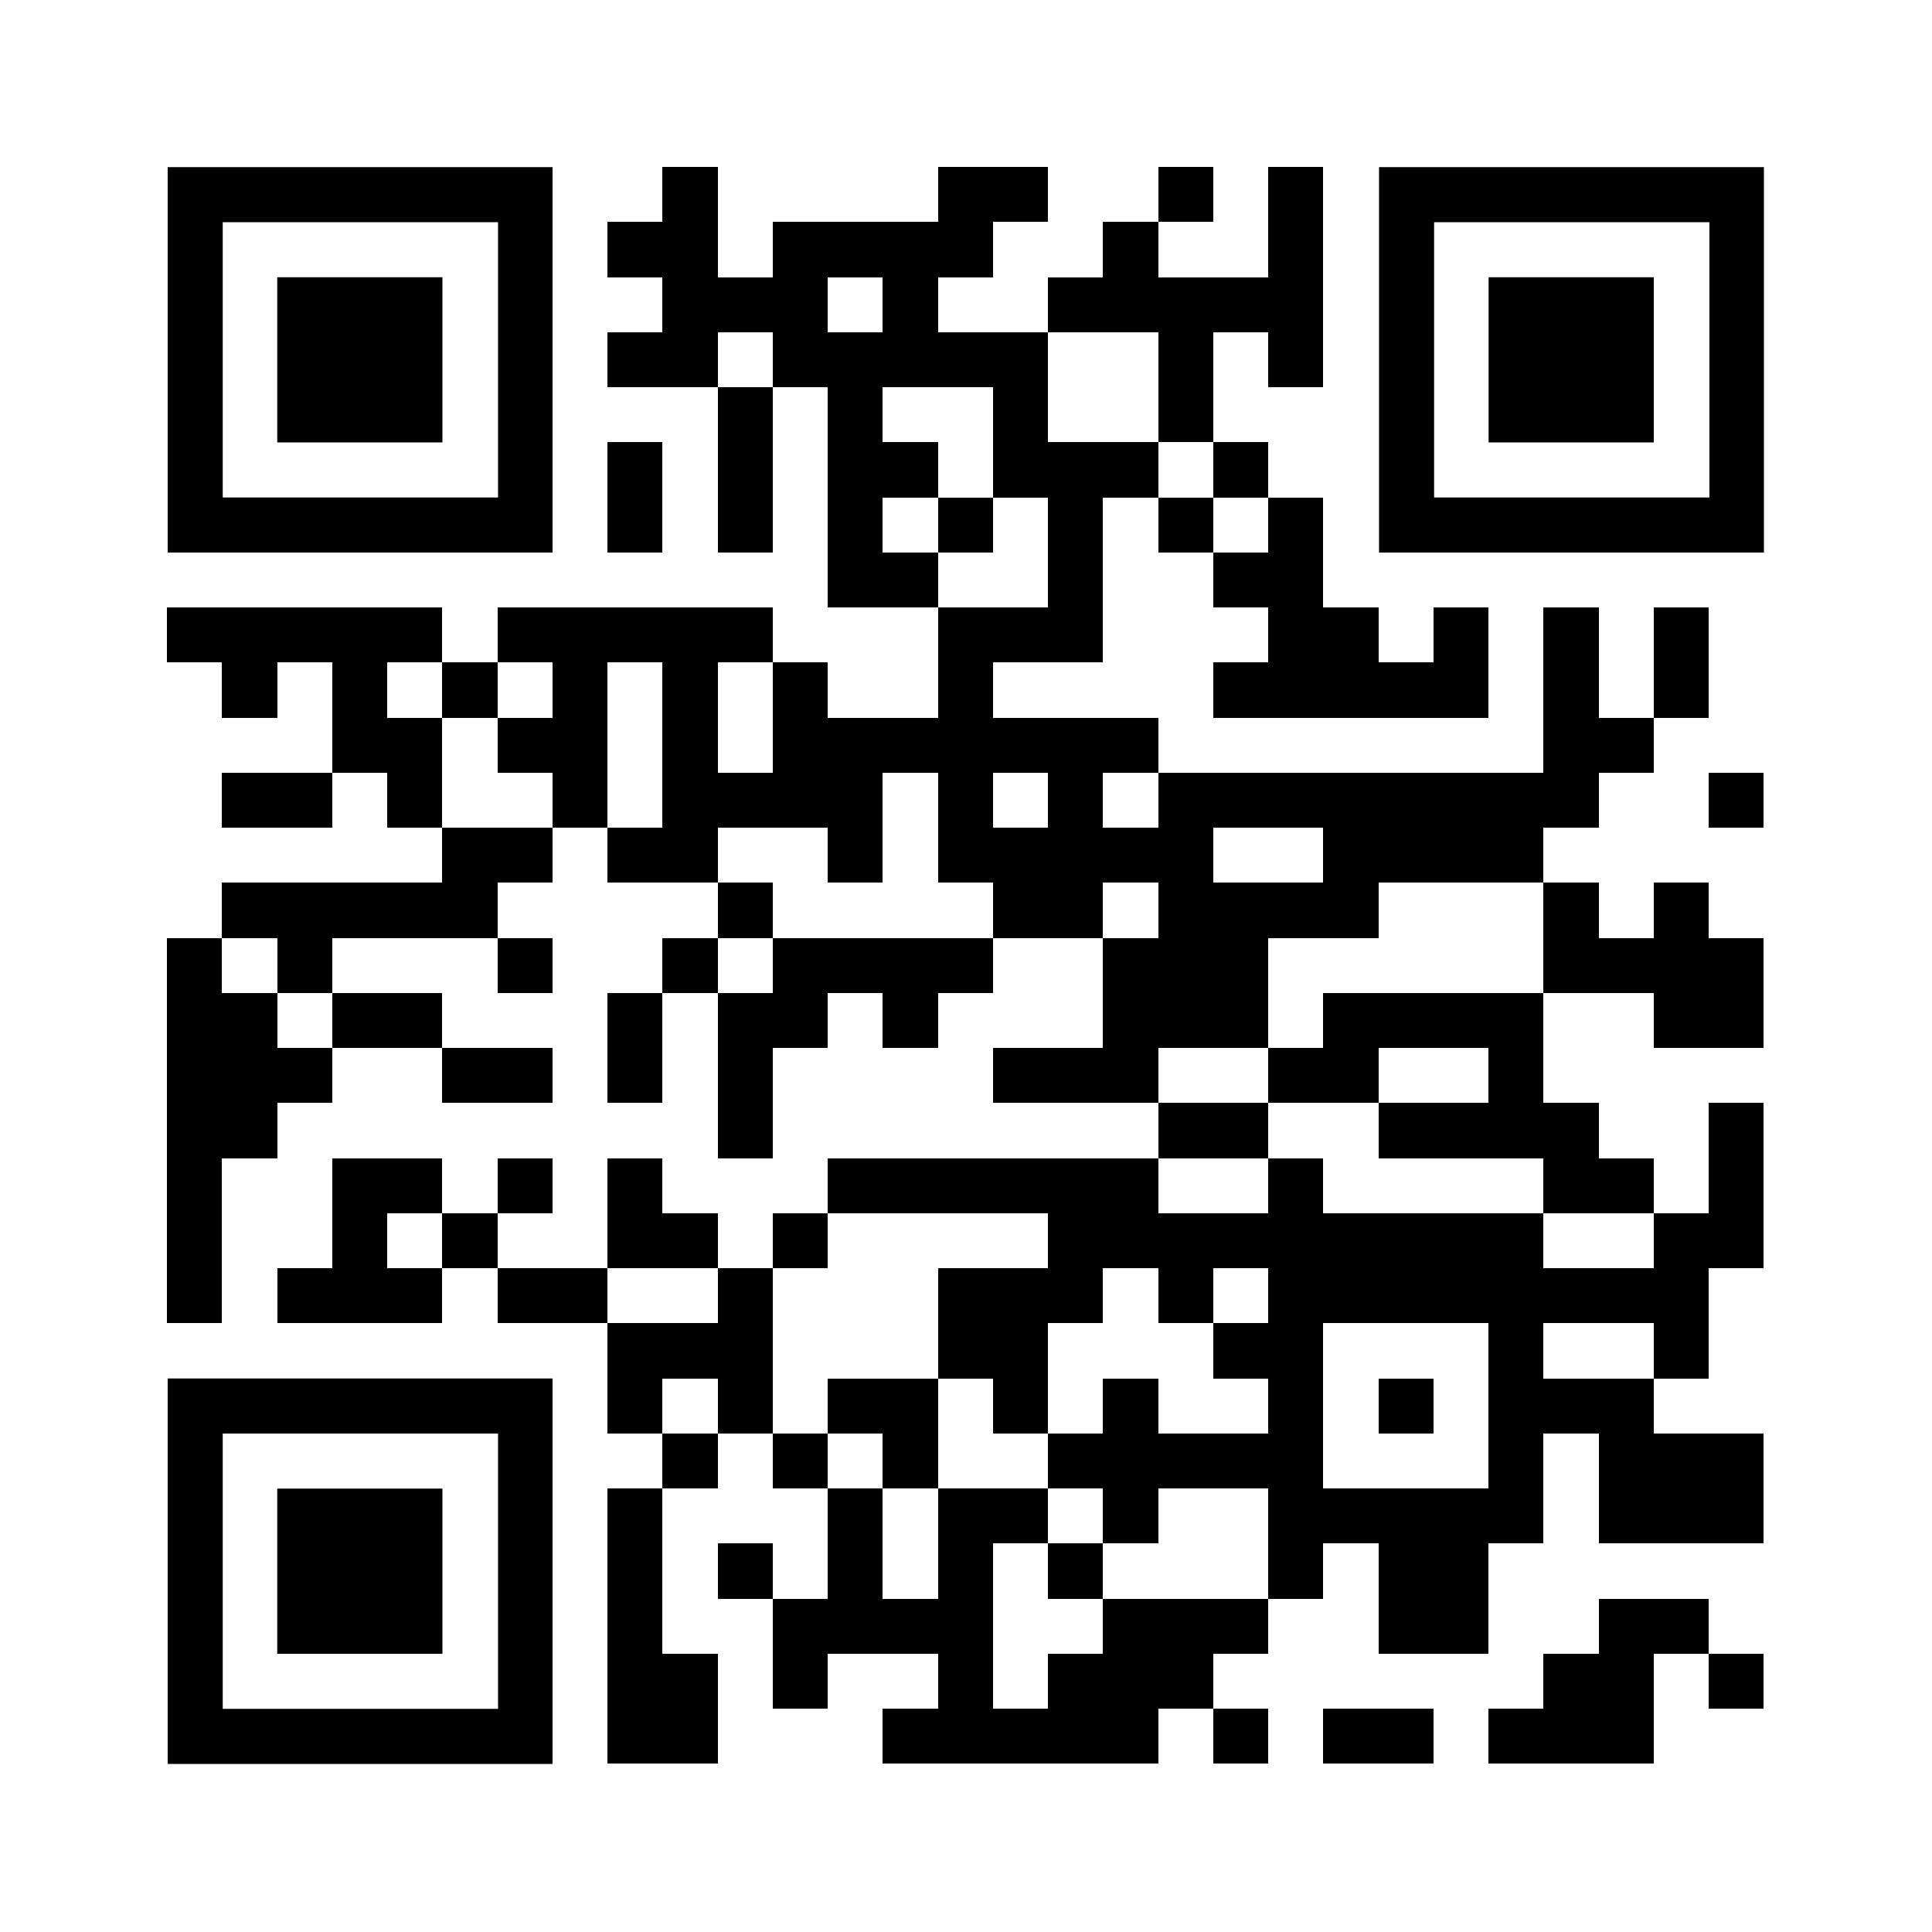
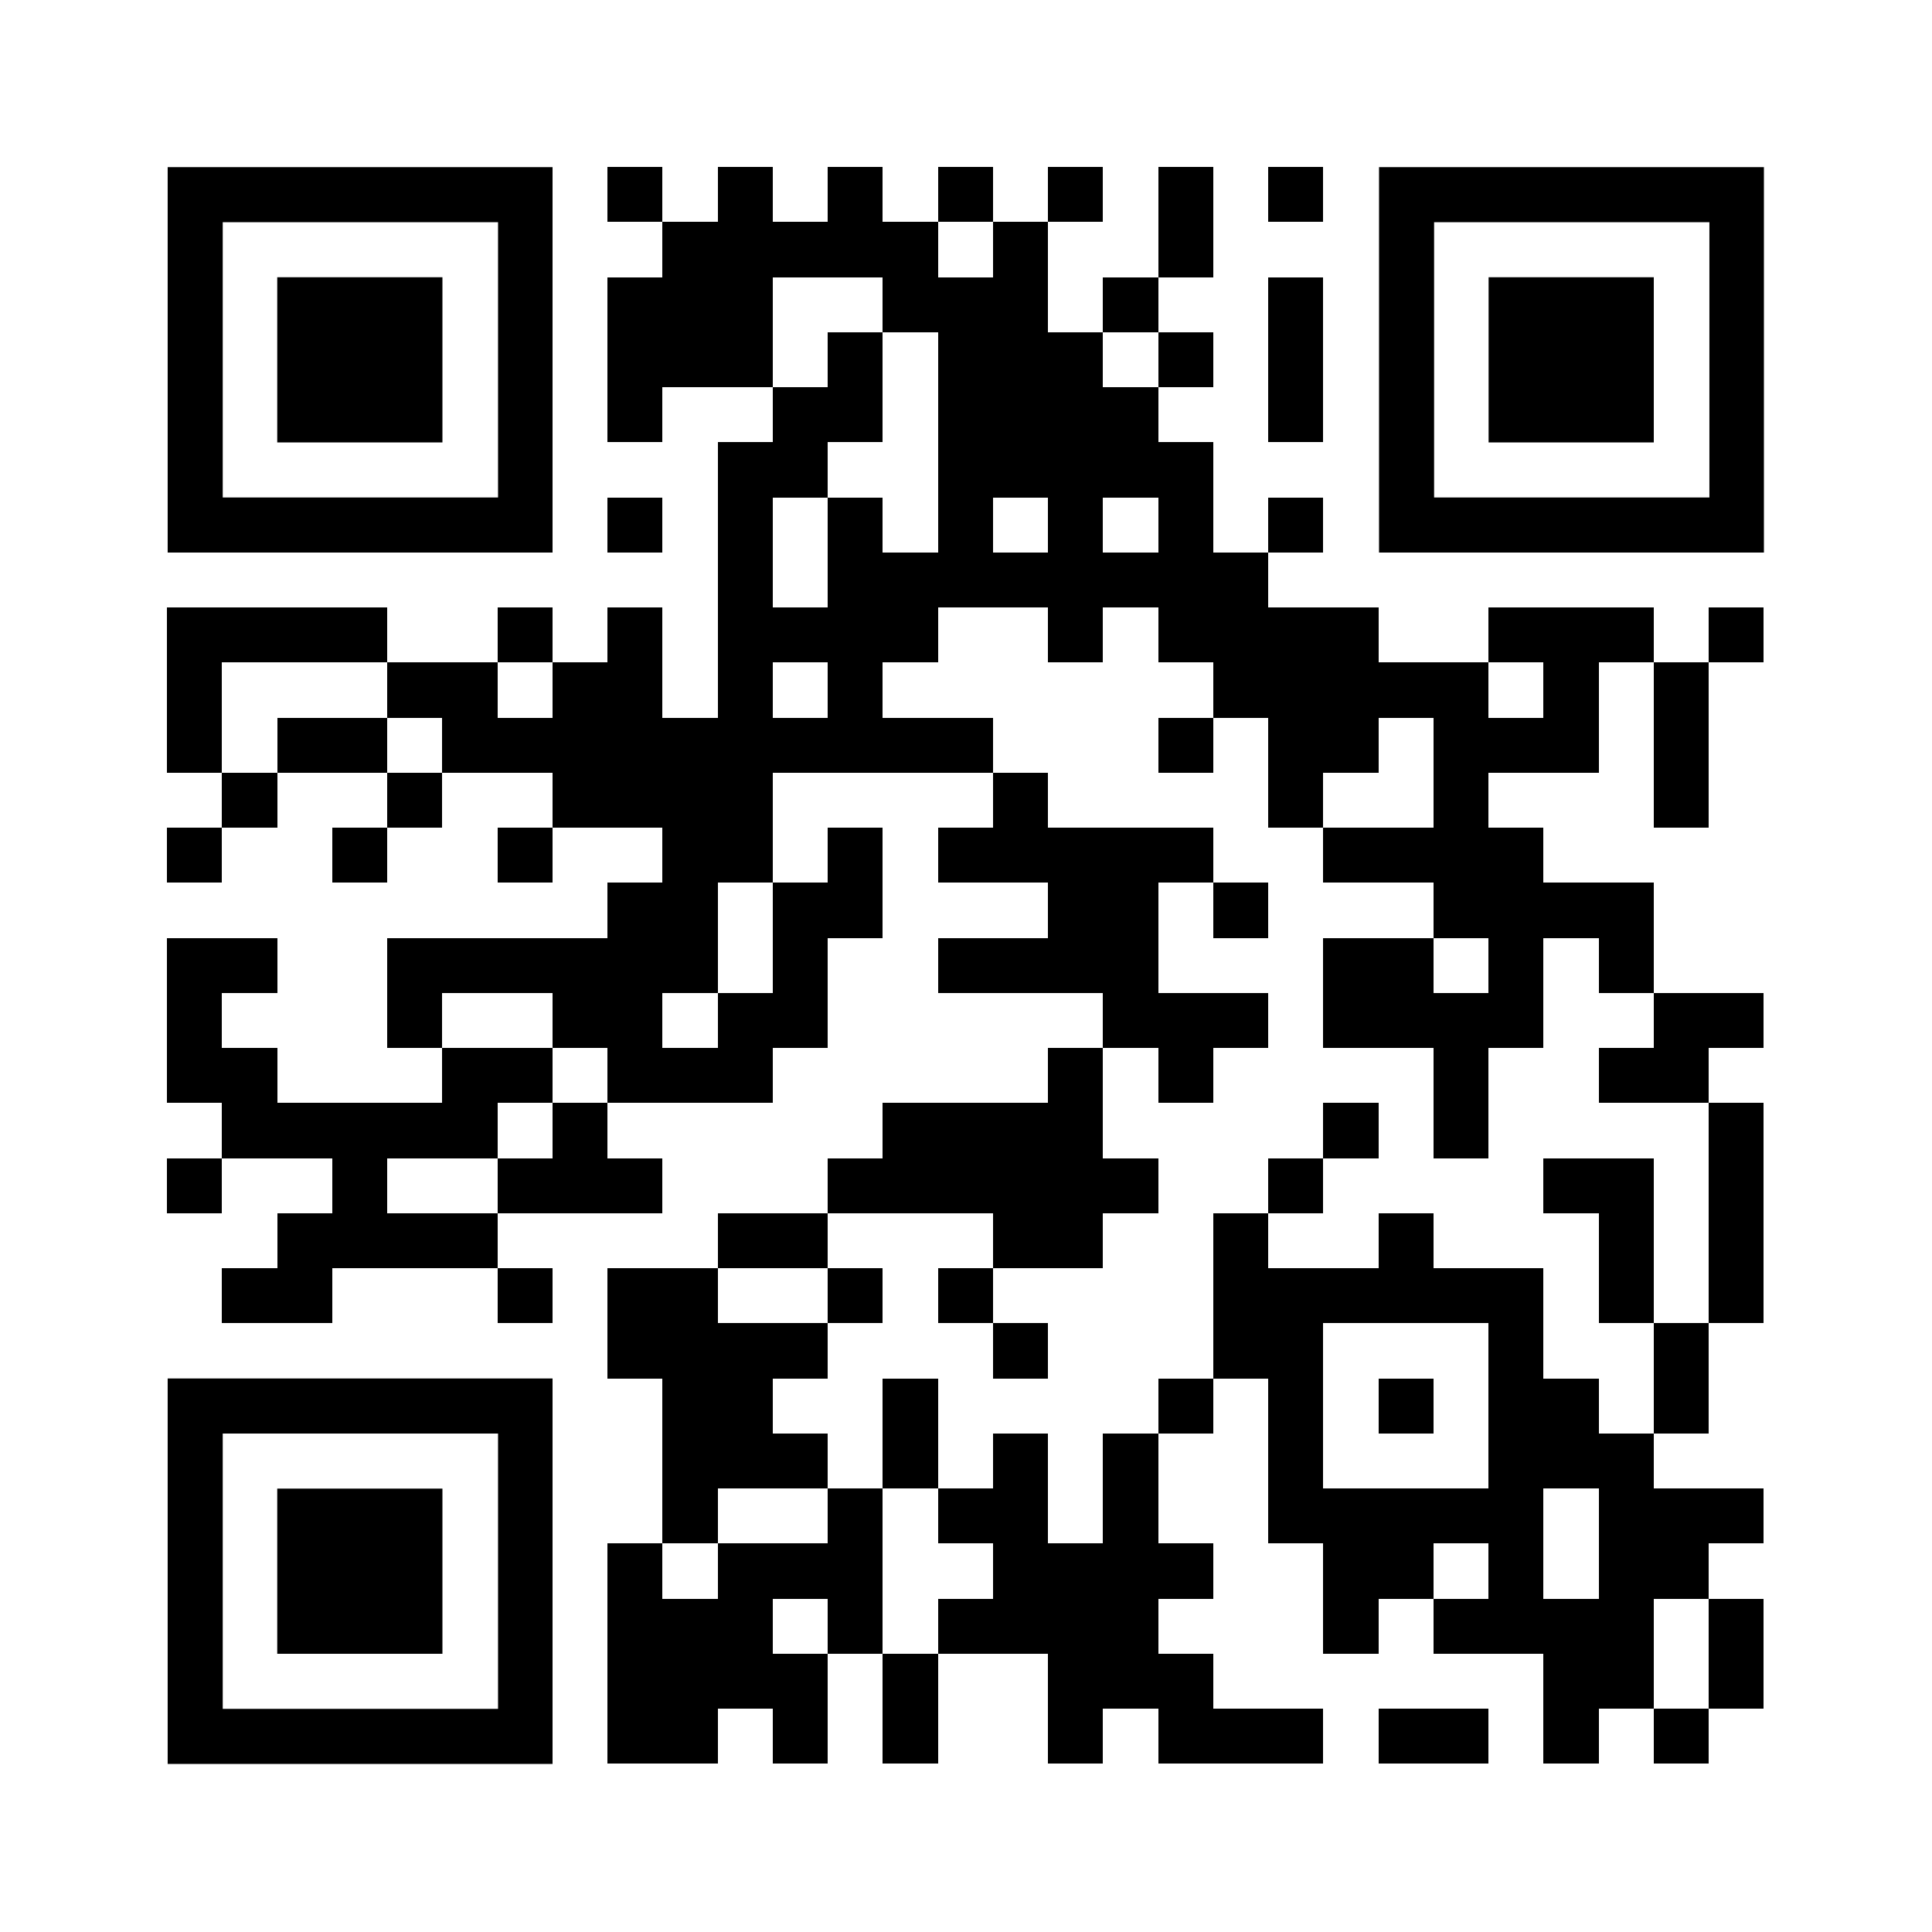
<svg xmlns="http://www.w3.org/2000/svg" version="1.0" viewBox="0 0 100 100" enable-background="new 0 0 100 100" xml:space="preserve">
  <svg version="1.1" width="100" height="100" viewBox="0 0 2000 2000" x="0" y="0" shape-rendering="crispEdges">
    <defs />
    <rect x="0" y="0" width="2000" height="2000" fill="#ffffff" />
-     <rect x="686" y="173" width="57" height="57" fill="#000000" />
+     <rect x="629" y="173" width="57" height="57" fill="#000000" />
+     <rect x="743" y="173" width="57" height="57" fill="#000000" />
+     <rect x="857" y="173" width="57" height="57" fill="#000000" />
    <rect x="971" y="173" width="57" height="57" fill="#000000" />
-     <rect x="1028" y="173" width="57" height="57" fill="#000000" />
+     <rect x="1085" y="173" width="57" height="57" fill="#000000" />
    <rect x="1199" y="173" width="57" height="57" fill="#000000" />
    <rect x="1313" y="173" width="57" height="57" fill="#000000" />
-     <rect x="629" y="230" width="57" height="57" fill="#000000" />
    <rect x="686" y="230" width="57" height="57" fill="#000000" />
+     <rect x="743" y="230" width="57" height="57" fill="#000000" />
    <rect x="800" y="230" width="57" height="57" fill="#000000" />
    <rect x="857" y="230" width="57" height="57" fill="#000000" />
    <rect x="914" y="230" width="57" height="57" fill="#000000" />
-     <rect x="971" y="230" width="57" height="57" fill="#000000" />
-     <rect x="1142" y="230" width="57" height="57" fill="#000000" />
-     <rect x="1313" y="230" width="57" height="57" fill="#000000" />
+     <rect x="1028" y="230" width="57" height="57" fill="#000000" />
+     <rect x="1199" y="230" width="57" height="57" fill="#000000" />
+     <rect x="629" y="287" width="57" height="57" fill="#000000" />
    <rect x="686" y="287" width="57" height="57" fill="#000000" />
    <rect x="743" y="287" width="57" height="57" fill="#000000" />
-     <rect x="800" y="287" width="57" height="57" fill="#000000" />
    <rect x="914" y="287" width="57" height="57" fill="#000000" />
-     <rect x="1085" y="287" width="57" height="57" fill="#000000" />
+     <rect x="971" y="287" width="57" height="57" fill="#000000" />
+     <rect x="1028" y="287" width="57" height="57" fill="#000000" />
    <rect x="1142" y="287" width="57" height="57" fill="#000000" />
-     <rect x="1199" y="287" width="57" height="57" fill="#000000" />
-     <rect x="1256" y="287" width="57" height="57" fill="#000000" />
    <rect x="1313" y="287" width="57" height="57" fill="#000000" />
    <rect x="629" y="344" width="57" height="57" fill="#000000" />
    <rect x="686" y="344" width="57" height="57" fill="#000000" />
-     <rect x="800" y="344" width="57" height="57" fill="#000000" />
+     <rect x="743" y="344" width="57" height="57" fill="#000000" />
    <rect x="857" y="344" width="57" height="57" fill="#000000" />
-     <rect x="914" y="344" width="57" height="57" fill="#000000" />
    <rect x="971" y="344" width="57" height="57" fill="#000000" />
    <rect x="1028" y="344" width="57" height="57" fill="#000000" />
+     <rect x="1085" y="344" width="57" height="57" fill="#000000" />
    <rect x="1199" y="344" width="57" height="57" fill="#000000" />
    <rect x="1313" y="344" width="57" height="57" fill="#000000" />
-     <rect x="743" y="401" width="57" height="57" fill="#000000" />
+     <rect x="629" y="401" width="57" height="57" fill="#000000" />
+     <rect x="800" y="401" width="57" height="57" fill="#000000" />
    <rect x="857" y="401" width="57" height="57" fill="#000000" />
+     <rect x="971" y="401" width="57" height="57" fill="#000000" />
    <rect x="1028" y="401" width="57" height="57" fill="#000000" />
-     <rect x="1199" y="401" width="57" height="57" fill="#000000" />
-     <rect x="629" y="458" width="57" height="57" fill="#000000" />
+     <rect x="1085" y="401" width="57" height="57" fill="#000000" />
+     <rect x="1142" y="401" width="57" height="57" fill="#000000" />
+     <rect x="1313" y="401" width="57" height="57" fill="#000000" />
    <rect x="743" y="458" width="57" height="57" fill="#000000" />
-     <rect x="857" y="458" width="57" height="57" fill="#000000" />
-     <rect x="914" y="458" width="57" height="57" fill="#000000" />
+     <rect x="800" y="458" width="57" height="57" fill="#000000" />
+     <rect x="971" y="458" width="57" height="57" fill="#000000" />
    <rect x="1028" y="458" width="57" height="57" fill="#000000" />
    <rect x="1085" y="458" width="57" height="57" fill="#000000" />
    <rect x="1142" y="458" width="57" height="57" fill="#000000" />
-     <rect x="1256" y="458" width="57" height="57" fill="#000000" />
+     <rect x="1199" y="458" width="57" height="57" fill="#000000" />
    <rect x="629" y="515" width="57" height="57" fill="#000000" />
    <rect x="743" y="515" width="57" height="57" fill="#000000" />
    <rect x="857" y="515" width="57" height="57" fill="#000000" />
    <rect x="971" y="515" width="57" height="57" fill="#000000" />
    <rect x="1085" y="515" width="57" height="57" fill="#000000" />
    <rect x="1199" y="515" width="57" height="57" fill="#000000" />
    <rect x="1313" y="515" width="57" height="57" fill="#000000" />
+     <rect x="743" y="572" width="57" height="57" fill="#000000" />
    <rect x="857" y="572" width="57" height="57" fill="#000000" />
    <rect x="914" y="572" width="57" height="57" fill="#000000" />
+     <rect x="971" y="572" width="57" height="57" fill="#000000" />
+     <rect x="1028" y="572" width="57" height="57" fill="#000000" />
    <rect x="1085" y="572" width="57" height="57" fill="#000000" />
+     <rect x="1142" y="572" width="57" height="57" fill="#000000" />
+     <rect x="1199" y="572" width="57" height="57" fill="#000000" />
    <rect x="1256" y="572" width="57" height="57" fill="#000000" />
-     <rect x="1313" y="572" width="57" height="57" fill="#000000" />
    <rect x="173" y="629" width="57" height="57" fill="#000000" />
    <rect x="230" y="629" width="57" height="57" fill="#000000" />
    <rect x="287" y="629" width="57" height="57" fill="#000000" />
    <rect x="344" y="629" width="57" height="57" fill="#000000" />
-     <rect x="401" y="629" width="57" height="57" fill="#000000" />
    <rect x="515" y="629" width="57" height="57" fill="#000000" />
-     <rect x="572" y="629" width="57" height="57" fill="#000000" />
    <rect x="629" y="629" width="57" height="57" fill="#000000" />
-     <rect x="686" y="629" width="57" height="57" fill="#000000" />
    <rect x="743" y="629" width="57" height="57" fill="#000000" />
-     <rect x="971" y="629" width="57" height="57" fill="#000000" />
-     <rect x="1028" y="629" width="57" height="57" fill="#000000" />
+     <rect x="800" y="629" width="57" height="57" fill="#000000" />
+     <rect x="857" y="629" width="57" height="57" fill="#000000" />
+     <rect x="914" y="629" width="57" height="57" fill="#000000" />
    <rect x="1085" y="629" width="57" height="57" fill="#000000" />
+     <rect x="1199" y="629" width="57" height="57" fill="#000000" />
+     <rect x="1256" y="629" width="57" height="57" fill="#000000" />
    <rect x="1313" y="629" width="57" height="57" fill="#000000" />
    <rect x="1370" y="629" width="57" height="57" fill="#000000" />
-     <rect x="1484" y="629" width="57" height="57" fill="#000000" />
+     <rect x="1541" y="629" width="57" height="57" fill="#000000" />
    <rect x="1598" y="629" width="57" height="57" fill="#000000" />
-     <rect x="1712" y="629" width="57" height="57" fill="#000000" />
-     <rect x="230" y="686" width="57" height="57" fill="#000000" />
-     <rect x="344" y="686" width="57" height="57" fill="#000000" />
+     <rect x="1655" y="629" width="57" height="57" fill="#000000" />
+     <rect x="1769" y="629" width="57" height="57" fill="#000000" />
+     <rect x="173" y="686" width="57" height="57" fill="#000000" />
+     <rect x="401" y="686" width="57" height="57" fill="#000000" />
    <rect x="458" y="686" width="57" height="57" fill="#000000" />
    <rect x="572" y="686" width="57" height="57" fill="#000000" />
-     <rect x="686" y="686" width="57" height="57" fill="#000000" />
-     <rect x="800" y="686" width="57" height="57" fill="#000000" />
-     <rect x="971" y="686" width="57" height="57" fill="#000000" />
+     <rect x="629" y="686" width="57" height="57" fill="#000000" />
+     <rect x="743" y="686" width="57" height="57" fill="#000000" />
+     <rect x="857" y="686" width="57" height="57" fill="#000000" />
    <rect x="1256" y="686" width="57" height="57" fill="#000000" />
    <rect x="1313" y="686" width="57" height="57" fill="#000000" />
    <rect x="1370" y="686" width="57" height="57" fill="#000000" />
    <rect x="1427" y="686" width="57" height="57" fill="#000000" />
    <rect x="1484" y="686" width="57" height="57" fill="#000000" />
    <rect x="1598" y="686" width="57" height="57" fill="#000000" />
    <rect x="1712" y="686" width="57" height="57" fill="#000000" />
+     <rect x="173" y="743" width="57" height="57" fill="#000000" />
+     <rect x="287" y="743" width="57" height="57" fill="#000000" />
    <rect x="344" y="743" width="57" height="57" fill="#000000" />
-     <rect x="401" y="743" width="57" height="57" fill="#000000" />
+     <rect x="458" y="743" width="57" height="57" fill="#000000" />
    <rect x="515" y="743" width="57" height="57" fill="#000000" />
    <rect x="572" y="743" width="57" height="57" fill="#000000" />
+     <rect x="629" y="743" width="57" height="57" fill="#000000" />
    <rect x="686" y="743" width="57" height="57" fill="#000000" />
+     <rect x="743" y="743" width="57" height="57" fill="#000000" />
    <rect x="800" y="743" width="57" height="57" fill="#000000" />
    <rect x="857" y="743" width="57" height="57" fill="#000000" />
    <rect x="914" y="743" width="57" height="57" fill="#000000" />
    <rect x="971" y="743" width="57" height="57" fill="#000000" />
-     <rect x="1028" y="743" width="57" height="57" fill="#000000" />
-     <rect x="1085" y="743" width="57" height="57" fill="#000000" />
-     <rect x="1142" y="743" width="57" height="57" fill="#000000" />
+     <rect x="1199" y="743" width="57" height="57" fill="#000000" />
+     <rect x="1313" y="743" width="57" height="57" fill="#000000" />
+     <rect x="1370" y="743" width="57" height="57" fill="#000000" />
+     <rect x="1484" y="743" width="57" height="57" fill="#000000" />
+     <rect x="1541" y="743" width="57" height="57" fill="#000000" />
    <rect x="1598" y="743" width="57" height="57" fill="#000000" />
-     <rect x="1655" y="743" width="57" height="57" fill="#000000" />
+     <rect x="1712" y="743" width="57" height="57" fill="#000000" />
    <rect x="230" y="800" width="57" height="57" fill="#000000" />
-     <rect x="287" y="800" width="57" height="57" fill="#000000" />
    <rect x="401" y="800" width="57" height="57" fill="#000000" />
    <rect x="572" y="800" width="57" height="57" fill="#000000" />
+     <rect x="629" y="800" width="57" height="57" fill="#000000" />
    <rect x="686" y="800" width="57" height="57" fill="#000000" />
    <rect x="743" y="800" width="57" height="57" fill="#000000" />
-     <rect x="800" y="800" width="57" height="57" fill="#000000" />
-     <rect x="857" y="800" width="57" height="57" fill="#000000" />
-     <rect x="971" y="800" width="57" height="57" fill="#000000" />
-     <rect x="1085" y="800" width="57" height="57" fill="#000000" />
-     <rect x="1199" y="800" width="57" height="57" fill="#000000" />
-     <rect x="1256" y="800" width="57" height="57" fill="#000000" />
+     <rect x="1028" y="800" width="57" height="57" fill="#000000" />
    <rect x="1313" y="800" width="57" height="57" fill="#000000" />
-     <rect x="1370" y="800" width="57" height="57" fill="#000000" />
-     <rect x="1427" y="800" width="57" height="57" fill="#000000" />
    <rect x="1484" y="800" width="57" height="57" fill="#000000" />
-     <rect x="1541" y="800" width="57" height="57" fill="#000000" />
-     <rect x="1598" y="800" width="57" height="57" fill="#000000" />
-     <rect x="1769" y="800" width="57" height="57" fill="#000000" />
-     <rect x="458" y="857" width="57" height="57" fill="#000000" />
+     <rect x="1712" y="800" width="57" height="57" fill="#000000" />
+     <rect x="173" y="857" width="57" height="57" fill="#000000" />
+     <rect x="344" y="857" width="57" height="57" fill="#000000" />
    <rect x="515" y="857" width="57" height="57" fill="#000000" />
-     <rect x="629" y="857" width="57" height="57" fill="#000000" />
    <rect x="686" y="857" width="57" height="57" fill="#000000" />
+     <rect x="743" y="857" width="57" height="57" fill="#000000" />
    <rect x="857" y="857" width="57" height="57" fill="#000000" />
    <rect x="971" y="857" width="57" height="57" fill="#000000" />
    <rect x="1028" y="857" width="57" height="57" fill="#000000" />
    <rect x="1085" y="857" width="57" height="57" fill="#000000" />
    <rect x="1142" y="857" width="57" height="57" fill="#000000" />
    <rect x="1199" y="857" width="57" height="57" fill="#000000" />
    <rect x="1370" y="857" width="57" height="57" fill="#000000" />
    <rect x="1427" y="857" width="57" height="57" fill="#000000" />
    <rect x="1484" y="857" width="57" height="57" fill="#000000" />
    <rect x="1541" y="857" width="57" height="57" fill="#000000" />
-     <rect x="230" y="914" width="57" height="57" fill="#000000" />
-     <rect x="287" y="914" width="57" height="57" fill="#000000" />
-     <rect x="344" y="914" width="57" height="57" fill="#000000" />
-     <rect x="401" y="914" width="57" height="57" fill="#000000" />
-     <rect x="458" y="914" width="57" height="57" fill="#000000" />
-     <rect x="743" y="914" width="57" height="57" fill="#000000" />
-     <rect x="1028" y="914" width="57" height="57" fill="#000000" />
+     <rect x="629" y="914" width="57" height="57" fill="#000000" />
+     <rect x="686" y="914" width="57" height="57" fill="#000000" />
+     <rect x="800" y="914" width="57" height="57" fill="#000000" />
+     <rect x="857" y="914" width="57" height="57" fill="#000000" />
    <rect x="1085" y="914" width="57" height="57" fill="#000000" />
-     <rect x="1199" y="914" width="57" height="57" fill="#000000" />
+     <rect x="1142" y="914" width="57" height="57" fill="#000000" />
    <rect x="1256" y="914" width="57" height="57" fill="#000000" />
-     <rect x="1313" y="914" width="57" height="57" fill="#000000" />
-     <rect x="1370" y="914" width="57" height="57" fill="#000000" />
+     <rect x="1484" y="914" width="57" height="57" fill="#000000" />
+     <rect x="1541" y="914" width="57" height="57" fill="#000000" />
    <rect x="1598" y="914" width="57" height="57" fill="#000000" />
-     <rect x="1712" y="914" width="57" height="57" fill="#000000" />
+     <rect x="1655" y="914" width="57" height="57" fill="#000000" />
    <rect x="173" y="971" width="57" height="57" fill="#000000" />
-     <rect x="287" y="971" width="57" height="57" fill="#000000" />
+     <rect x="230" y="971" width="57" height="57" fill="#000000" />
+     <rect x="401" y="971" width="57" height="57" fill="#000000" />
+     <rect x="458" y="971" width="57" height="57" fill="#000000" />
    <rect x="515" y="971" width="57" height="57" fill="#000000" />
+     <rect x="572" y="971" width="57" height="57" fill="#000000" />
+     <rect x="629" y="971" width="57" height="57" fill="#000000" />
    <rect x="686" y="971" width="57" height="57" fill="#000000" />
    <rect x="800" y="971" width="57" height="57" fill="#000000" />
-     <rect x="857" y="971" width="57" height="57" fill="#000000" />
-     <rect x="914" y="971" width="57" height="57" fill="#000000" />
    <rect x="971" y="971" width="57" height="57" fill="#000000" />
+     <rect x="1028" y="971" width="57" height="57" fill="#000000" />
+     <rect x="1085" y="971" width="57" height="57" fill="#000000" />
    <rect x="1142" y="971" width="57" height="57" fill="#000000" />
-     <rect x="1199" y="971" width="57" height="57" fill="#000000" />
-     <rect x="1256" y="971" width="57" height="57" fill="#000000" />
-     <rect x="1598" y="971" width="57" height="57" fill="#000000" />
+     <rect x="1370" y="971" width="57" height="57" fill="#000000" />
+     <rect x="1427" y="971" width="57" height="57" fill="#000000" />
+     <rect x="1541" y="971" width="57" height="57" fill="#000000" />
    <rect x="1655" y="971" width="57" height="57" fill="#000000" />
-     <rect x="1712" y="971" width="57" height="57" fill="#000000" />
-     <rect x="1769" y="971" width="57" height="57" fill="#000000" />
    <rect x="173" y="1028" width="57" height="57" fill="#000000" />
-     <rect x="230" y="1028" width="57" height="57" fill="#000000" />
-     <rect x="344" y="1028" width="57" height="57" fill="#000000" />
    <rect x="401" y="1028" width="57" height="57" fill="#000000" />
+     <rect x="572" y="1028" width="57" height="57" fill="#000000" />
    <rect x="629" y="1028" width="57" height="57" fill="#000000" />
    <rect x="743" y="1028" width="57" height="57" fill="#000000" />
    <rect x="800" y="1028" width="57" height="57" fill="#000000" />
-     <rect x="914" y="1028" width="57" height="57" fill="#000000" />
    <rect x="1142" y="1028" width="57" height="57" fill="#000000" />
    <rect x="1199" y="1028" width="57" height="57" fill="#000000" />
    <rect x="1256" y="1028" width="57" height="57" fill="#000000" />
    <rect x="1370" y="1028" width="57" height="57" fill="#000000" />
    <rect x="1427" y="1028" width="57" height="57" fill="#000000" />
    <rect x="1484" y="1028" width="57" height="57" fill="#000000" />
    <rect x="1541" y="1028" width="57" height="57" fill="#000000" />
    <rect x="1712" y="1028" width="57" height="57" fill="#000000" />
    <rect x="1769" y="1028" width="57" height="57" fill="#000000" />
    <rect x="173" y="1085" width="57" height="57" fill="#000000" />
    <rect x="230" y="1085" width="57" height="57" fill="#000000" />
-     <rect x="287" y="1085" width="57" height="57" fill="#000000" />
    <rect x="458" y="1085" width="57" height="57" fill="#000000" />
    <rect x="515" y="1085" width="57" height="57" fill="#000000" />
    <rect x="629" y="1085" width="57" height="57" fill="#000000" />
+     <rect x="686" y="1085" width="57" height="57" fill="#000000" />
    <rect x="743" y="1085" width="57" height="57" fill="#000000" />
-     <rect x="1028" y="1085" width="57" height="57" fill="#000000" />
    <rect x="1085" y="1085" width="57" height="57" fill="#000000" />
-     <rect x="1142" y="1085" width="57" height="57" fill="#000000" />
-     <rect x="1313" y="1085" width="57" height="57" fill="#000000" />
-     <rect x="1370" y="1085" width="57" height="57" fill="#000000" />
-     <rect x="1541" y="1085" width="57" height="57" fill="#000000" />
-     <rect x="173" y="1142" width="57" height="57" fill="#000000" />
+     <rect x="1199" y="1085" width="57" height="57" fill="#000000" />
+     <rect x="1484" y="1085" width="57" height="57" fill="#000000" />
+     <rect x="1655" y="1085" width="57" height="57" fill="#000000" />
+     <rect x="1712" y="1085" width="57" height="57" fill="#000000" />
    <rect x="230" y="1142" width="57" height="57" fill="#000000" />
-     <rect x="743" y="1142" width="57" height="57" fill="#000000" />
-     <rect x="1199" y="1142" width="57" height="57" fill="#000000" />
-     <rect x="1256" y="1142" width="57" height="57" fill="#000000" />
-     <rect x="1427" y="1142" width="57" height="57" fill="#000000" />
+     <rect x="287" y="1142" width="57" height="57" fill="#000000" />
+     <rect x="344" y="1142" width="57" height="57" fill="#000000" />
+     <rect x="401" y="1142" width="57" height="57" fill="#000000" />
+     <rect x="458" y="1142" width="57" height="57" fill="#000000" />
+     <rect x="572" y="1142" width="57" height="57" fill="#000000" />
+     <rect x="914" y="1142" width="57" height="57" fill="#000000" />
+     <rect x="971" y="1142" width="57" height="57" fill="#000000" />
+     <rect x="1028" y="1142" width="57" height="57" fill="#000000" />
+     <rect x="1085" y="1142" width="57" height="57" fill="#000000" />
+     <rect x="1370" y="1142" width="57" height="57" fill="#000000" />
    <rect x="1484" y="1142" width="57" height="57" fill="#000000" />
-     <rect x="1541" y="1142" width="57" height="57" fill="#000000" />
-     <rect x="1598" y="1142" width="57" height="57" fill="#000000" />
    <rect x="1769" y="1142" width="57" height="57" fill="#000000" />
    <rect x="173" y="1199" width="57" height="57" fill="#000000" />
    <rect x="344" y="1199" width="57" height="57" fill="#000000" />
-     <rect x="401" y="1199" width="57" height="57" fill="#000000" />
    <rect x="515" y="1199" width="57" height="57" fill="#000000" />
+     <rect x="572" y="1199" width="57" height="57" fill="#000000" />
    <rect x="629" y="1199" width="57" height="57" fill="#000000" />
    <rect x="857" y="1199" width="57" height="57" fill="#000000" />
    <rect x="914" y="1199" width="57" height="57" fill="#000000" />
    <rect x="971" y="1199" width="57" height="57" fill="#000000" />
    <rect x="1028" y="1199" width="57" height="57" fill="#000000" />
    <rect x="1085" y="1199" width="57" height="57" fill="#000000" />
    <rect x="1142" y="1199" width="57" height="57" fill="#000000" />
    <rect x="1313" y="1199" width="57" height="57" fill="#000000" />
    <rect x="1598" y="1199" width="57" height="57" fill="#000000" />
    <rect x="1655" y="1199" width="57" height="57" fill="#000000" />
    <rect x="1769" y="1199" width="57" height="57" fill="#000000" />
-     <rect x="173" y="1256" width="57" height="57" fill="#000000" />
+     <rect x="287" y="1256" width="57" height="57" fill="#000000" />
    <rect x="344" y="1256" width="57" height="57" fill="#000000" />
+     <rect x="401" y="1256" width="57" height="57" fill="#000000" />
    <rect x="458" y="1256" width="57" height="57" fill="#000000" />
-     <rect x="629" y="1256" width="57" height="57" fill="#000000" />
-     <rect x="686" y="1256" width="57" height="57" fill="#000000" />
+     <rect x="743" y="1256" width="57" height="57" fill="#000000" />
    <rect x="800" y="1256" width="57" height="57" fill="#000000" />
+     <rect x="1028" y="1256" width="57" height="57" fill="#000000" />
    <rect x="1085" y="1256" width="57" height="57" fill="#000000" />
-     <rect x="1142" y="1256" width="57" height="57" fill="#000000" />
-     <rect x="1199" y="1256" width="57" height="57" fill="#000000" />
    <rect x="1256" y="1256" width="57" height="57" fill="#000000" />
-     <rect x="1313" y="1256" width="57" height="57" fill="#000000" />
-     <rect x="1370" y="1256" width="57" height="57" fill="#000000" />
    <rect x="1427" y="1256" width="57" height="57" fill="#000000" />
-     <rect x="1484" y="1256" width="57" height="57" fill="#000000" />
-     <rect x="1541" y="1256" width="57" height="57" fill="#000000" />
-     <rect x="1712" y="1256" width="57" height="57" fill="#000000" />
+     <rect x="1655" y="1256" width="57" height="57" fill="#000000" />
    <rect x="1769" y="1256" width="57" height="57" fill="#000000" />
-     <rect x="173" y="1313" width="57" height="57" fill="#000000" />
+     <rect x="230" y="1313" width="57" height="57" fill="#000000" />
    <rect x="287" y="1313" width="57" height="57" fill="#000000" />
-     <rect x="344" y="1313" width="57" height="57" fill="#000000" />
-     <rect x="401" y="1313" width="57" height="57" fill="#000000" />
    <rect x="515" y="1313" width="57" height="57" fill="#000000" />
-     <rect x="572" y="1313" width="57" height="57" fill="#000000" />
-     <rect x="743" y="1313" width="57" height="57" fill="#000000" />
+     <rect x="629" y="1313" width="57" height="57" fill="#000000" />
+     <rect x="686" y="1313" width="57" height="57" fill="#000000" />
+     <rect x="857" y="1313" width="57" height="57" fill="#000000" />
    <rect x="971" y="1313" width="57" height="57" fill="#000000" />
-     <rect x="1028" y="1313" width="57" height="57" fill="#000000" />
-     <rect x="1085" y="1313" width="57" height="57" fill="#000000" />
-     <rect x="1199" y="1313" width="57" height="57" fill="#000000" />
+     <rect x="1256" y="1313" width="57" height="57" fill="#000000" />
    <rect x="1313" y="1313" width="57" height="57" fill="#000000" />
    <rect x="1370" y="1313" width="57" height="57" fill="#000000" />
    <rect x="1427" y="1313" width="57" height="57" fill="#000000" />
    <rect x="1484" y="1313" width="57" height="57" fill="#000000" />
    <rect x="1541" y="1313" width="57" height="57" fill="#000000" />
-     <rect x="1598" y="1313" width="57" height="57" fill="#000000" />
    <rect x="1655" y="1313" width="57" height="57" fill="#000000" />
-     <rect x="1712" y="1313" width="57" height="57" fill="#000000" />
+     <rect x="1769" y="1313" width="57" height="57" fill="#000000" />
    <rect x="629" y="1370" width="57" height="57" fill="#000000" />
    <rect x="686" y="1370" width="57" height="57" fill="#000000" />
    <rect x="743" y="1370" width="57" height="57" fill="#000000" />
-     <rect x="971" y="1370" width="57" height="57" fill="#000000" />
+     <rect x="800" y="1370" width="57" height="57" fill="#000000" />
    <rect x="1028" y="1370" width="57" height="57" fill="#000000" />
    <rect x="1256" y="1370" width="57" height="57" fill="#000000" />
    <rect x="1313" y="1370" width="57" height="57" fill="#000000" />
    <rect x="1541" y="1370" width="57" height="57" fill="#000000" />
    <rect x="1712" y="1370" width="57" height="57" fill="#000000" />
-     <rect x="629" y="1427" width="57" height="57" fill="#000000" />
+     <rect x="686" y="1427" width="57" height="57" fill="#000000" />
    <rect x="743" y="1427" width="57" height="57" fill="#000000" />
-     <rect x="857" y="1427" width="57" height="57" fill="#000000" />
    <rect x="914" y="1427" width="57" height="57" fill="#000000" />
-     <rect x="1028" y="1427" width="57" height="57" fill="#000000" />
-     <rect x="1142" y="1427" width="57" height="57" fill="#000000" />
+     <rect x="1199" y="1427" width="57" height="57" fill="#000000" />
    <rect x="1313" y="1427" width="57" height="57" fill="#000000" />
    <rect x="1427" y="1427" width="57" height="57" fill="#000000" />
    <rect x="1541" y="1427" width="57" height="57" fill="#000000" />
    <rect x="1598" y="1427" width="57" height="57" fill="#000000" />
-     <rect x="1655" y="1427" width="57" height="57" fill="#000000" />
+     <rect x="1712" y="1427" width="57" height="57" fill="#000000" />
    <rect x="686" y="1484" width="57" height="57" fill="#000000" />
+     <rect x="743" y="1484" width="57" height="57" fill="#000000" />
    <rect x="800" y="1484" width="57" height="57" fill="#000000" />
    <rect x="914" y="1484" width="57" height="57" fill="#000000" />
-     <rect x="1085" y="1484" width="57" height="57" fill="#000000" />
+     <rect x="1028" y="1484" width="57" height="57" fill="#000000" />
    <rect x="1142" y="1484" width="57" height="57" fill="#000000" />
-     <rect x="1199" y="1484" width="57" height="57" fill="#000000" />
-     <rect x="1256" y="1484" width="57" height="57" fill="#000000" />
    <rect x="1313" y="1484" width="57" height="57" fill="#000000" />
    <rect x="1541" y="1484" width="57" height="57" fill="#000000" />
+     <rect x="1598" y="1484" width="57" height="57" fill="#000000" />
    <rect x="1655" y="1484" width="57" height="57" fill="#000000" />
-     <rect x="1712" y="1484" width="57" height="57" fill="#000000" />
-     <rect x="1769" y="1484" width="57" height="57" fill="#000000" />
-     <rect x="629" y="1541" width="57" height="57" fill="#000000" />
+     <rect x="686" y="1541" width="57" height="57" fill="#000000" />
    <rect x="857" y="1541" width="57" height="57" fill="#000000" />
    <rect x="971" y="1541" width="57" height="57" fill="#000000" />
    <rect x="1028" y="1541" width="57" height="57" fill="#000000" />
    <rect x="1142" y="1541" width="57" height="57" fill="#000000" />
    <rect x="1313" y="1541" width="57" height="57" fill="#000000" />
    <rect x="1370" y="1541" width="57" height="57" fill="#000000" />
    <rect x="1427" y="1541" width="57" height="57" fill="#000000" />
    <rect x="1484" y="1541" width="57" height="57" fill="#000000" />
    <rect x="1541" y="1541" width="57" height="57" fill="#000000" />
    <rect x="1655" y="1541" width="57" height="57" fill="#000000" />
    <rect x="1712" y="1541" width="57" height="57" fill="#000000" />
    <rect x="1769" y="1541" width="57" height="57" fill="#000000" />
    <rect x="629" y="1598" width="57" height="57" fill="#000000" />
    <rect x="743" y="1598" width="57" height="57" fill="#000000" />
+     <rect x="800" y="1598" width="57" height="57" fill="#000000" />
    <rect x="857" y="1598" width="57" height="57" fill="#000000" />
-     <rect x="971" y="1598" width="57" height="57" fill="#000000" />
+     <rect x="1028" y="1598" width="57" height="57" fill="#000000" />
    <rect x="1085" y="1598" width="57" height="57" fill="#000000" />
-     <rect x="1313" y="1598" width="57" height="57" fill="#000000" />
+     <rect x="1142" y="1598" width="57" height="57" fill="#000000" />
+     <rect x="1199" y="1598" width="57" height="57" fill="#000000" />
+     <rect x="1370" y="1598" width="57" height="57" fill="#000000" />
    <rect x="1427" y="1598" width="57" height="57" fill="#000000" />
-     <rect x="1484" y="1598" width="57" height="57" fill="#000000" />
+     <rect x="1541" y="1598" width="57" height="57" fill="#000000" />
+     <rect x="1655" y="1598" width="57" height="57" fill="#000000" />
+     <rect x="1712" y="1598" width="57" height="57" fill="#000000" />
    <rect x="629" y="1655" width="57" height="57" fill="#000000" />
-     <rect x="800" y="1655" width="57" height="57" fill="#000000" />
+     <rect x="686" y="1655" width="57" height="57" fill="#000000" />
+     <rect x="743" y="1655" width="57" height="57" fill="#000000" />
    <rect x="857" y="1655" width="57" height="57" fill="#000000" />
-     <rect x="914" y="1655" width="57" height="57" fill="#000000" />
    <rect x="971" y="1655" width="57" height="57" fill="#000000" />
+     <rect x="1028" y="1655" width="57" height="57" fill="#000000" />
+     <rect x="1085" y="1655" width="57" height="57" fill="#000000" />
    <rect x="1142" y="1655" width="57" height="57" fill="#000000" />
-     <rect x="1199" y="1655" width="57" height="57" fill="#000000" />
-     <rect x="1256" y="1655" width="57" height="57" fill="#000000" />
-     <rect x="1427" y="1655" width="57" height="57" fill="#000000" />
+     <rect x="1370" y="1655" width="57" height="57" fill="#000000" />
    <rect x="1484" y="1655" width="57" height="57" fill="#000000" />
+     <rect x="1541" y="1655" width="57" height="57" fill="#000000" />
+     <rect x="1598" y="1655" width="57" height="57" fill="#000000" />
    <rect x="1655" y="1655" width="57" height="57" fill="#000000" />
-     <rect x="1712" y="1655" width="57" height="57" fill="#000000" />
+     <rect x="1769" y="1655" width="57" height="57" fill="#000000" />
    <rect x="629" y="1712" width="57" height="57" fill="#000000" />
    <rect x="686" y="1712" width="57" height="57" fill="#000000" />
+     <rect x="743" y="1712" width="57" height="57" fill="#000000" />
    <rect x="800" y="1712" width="57" height="57" fill="#000000" />
-     <rect x="971" y="1712" width="57" height="57" fill="#000000" />
+     <rect x="914" y="1712" width="57" height="57" fill="#000000" />
    <rect x="1085" y="1712" width="57" height="57" fill="#000000" />
    <rect x="1142" y="1712" width="57" height="57" fill="#000000" />
    <rect x="1199" y="1712" width="57" height="57" fill="#000000" />
    <rect x="1598" y="1712" width="57" height="57" fill="#000000" />
    <rect x="1655" y="1712" width="57" height="57" fill="#000000" />
    <rect x="1769" y="1712" width="57" height="57" fill="#000000" />
    <rect x="629" y="1769" width="57" height="57" fill="#000000" />
    <rect x="686" y="1769" width="57" height="57" fill="#000000" />
+     <rect x="800" y="1769" width="57" height="57" fill="#000000" />
    <rect x="914" y="1769" width="57" height="57" fill="#000000" />
-     <rect x="971" y="1769" width="57" height="57" fill="#000000" />
-     <rect x="1028" y="1769" width="57" height="57" fill="#000000" />
    <rect x="1085" y="1769" width="57" height="57" fill="#000000" />
-     <rect x="1142" y="1769" width="57" height="57" fill="#000000" />
+     <rect x="1199" y="1769" width="57" height="57" fill="#000000" />
    <rect x="1256" y="1769" width="57" height="57" fill="#000000" />
-     <rect x="1370" y="1769" width="57" height="57" fill="#000000" />
+     <rect x="1313" y="1769" width="57" height="57" fill="#000000" />
    <rect x="1427" y="1769" width="57" height="57" fill="#000000" />
-     <rect x="1541" y="1769" width="57" height="57" fill="#000000" />
+     <rect x="1484" y="1769" width="57" height="57" fill="#000000" />
    <rect x="1598" y="1769" width="57" height="57" fill="#000000" />
-     <rect x="1655" y="1769" width="57" height="57" fill="#000000" />
+     <rect x="1712" y="1769" width="57" height="57" fill="#000000" />
    <svg version="1.1" id="Ebene_1" x="173" y="173" width="399" height="399" viewBox="0 0 699.988 699.986" enable-background="new 0 0 699.988 699.986" xml:space="preserve" shape-rendering="auto">
      <path fill="#000000" d="M600.99,0h-100h-99.997h-0.001h-99.997h-99.998h-99.998H1v99.998v99.998v99.998v99.999v99.997v99.998v99.998  h99.999h99.998h99.998h99.997h0.001h99.997h100h99.998v-99.998V499.99v-99.997v-99.999v-99.998V99.998V0H600.99z M600.99,199.996  v99.998v99.999v99.997v99.998h-100h-99.997h-0.001h-99.997h-99.998h-99.998V499.99v-99.997v-99.999v-99.998V99.998h99.998h99.998  h99.997h0.001h99.997h100V199.996z" />
    </svg>
    <svg version="1.0" id="Ebene_1" x="173" y="173" width="399" height="399" viewBox="0 0 699.988 699.988" enable-background="new 0 0 699.988 699.988" xml:space="preserve" shape-rendering="auto">
      <polygon fill="#000000" points="399.994,199.997 399.992,199.997 299.996,199.997 199.998,199.997 199.998,299.994 199.998,399.994   199.998,499.991 299.996,499.991 399.992,499.991 399.994,499.991 499.99,499.991 499.99,399.994 499.99,299.994 499.99,199.997 " />
    </svg>
    <svg version="1.1" id="Ebene_1" x="1427" y="173" width="399" height="399" viewBox="0 0 699.988 699.986" enable-background="new 0 0 699.988 699.986" xml:space="preserve" shape-rendering="auto">
      <path fill="#000000" d="M600.99,0h-100h-99.997h-0.001h-99.997h-99.998h-99.998H1v99.998v99.998v99.998v99.999v99.997v99.998v99.998  h99.999h99.998h99.998h99.997h0.001h99.997h100h99.998v-99.998V499.99v-99.997v-99.999v-99.998V99.998V0H600.99z M600.99,199.996  v99.998v99.999v99.997v99.998h-100h-99.997h-0.001h-99.997h-99.998h-99.998V499.99v-99.997v-99.999v-99.998V99.998h99.998h99.998  h99.997h0.001h99.997h100V199.996z" />
    </svg>
    <svg version="1.0" id="Ebene_1" x="1427" y="173" width="399" height="399" viewBox="0 0 699.988 699.988" enable-background="new 0 0 699.988 699.988" xml:space="preserve" shape-rendering="auto">
      <polygon fill="#000000" points="399.994,199.997 399.992,199.997 299.996,199.997 199.998,199.997 199.998,299.994 199.998,399.994   199.998,499.991 299.996,499.991 399.992,499.991 399.994,499.991 499.99,499.991 499.99,399.994 499.99,299.994 499.99,199.997 " />
    </svg>
    <svg version="1.1" id="Ebene_1" x="173" y="1427" width="399" height="399" viewBox="0 0 699.988 699.986" enable-background="new 0 0 699.988 699.986" xml:space="preserve" shape-rendering="auto">
      <path fill="#000000" d="M600.99,0h-100h-99.997h-0.001h-99.997h-99.998h-99.998H1v99.998v99.998v99.998v99.999v99.997v99.998v99.998  h99.999h99.998h99.998h99.997h0.001h99.997h100h99.998v-99.998V499.99v-99.997v-99.999v-99.998V99.998V0H600.99z M600.99,199.996  v99.998v99.999v99.997v99.998h-100h-99.997h-0.001h-99.997h-99.998h-99.998V499.99v-99.997v-99.999v-99.998V99.998h99.998h99.998  h99.997h0.001h99.997h100V199.996z" />
    </svg>
    <svg version="1.0" id="Ebene_1" x="173" y="1427" width="399" height="399" viewBox="0 0 699.988 699.988" enable-background="new 0 0 699.988 699.988" xml:space="preserve" shape-rendering="auto">
      <polygon fill="#000000" points="399.994,199.997 399.992,199.997 299.996,199.997 199.998,199.997 199.998,299.994 199.998,399.994   199.998,499.991 299.996,499.991 399.992,499.991 399.994,499.991 499.99,499.991 499.99,399.994 499.99,299.994 499.99,199.997 " />
    </svg>
  </svg>
</svg>
